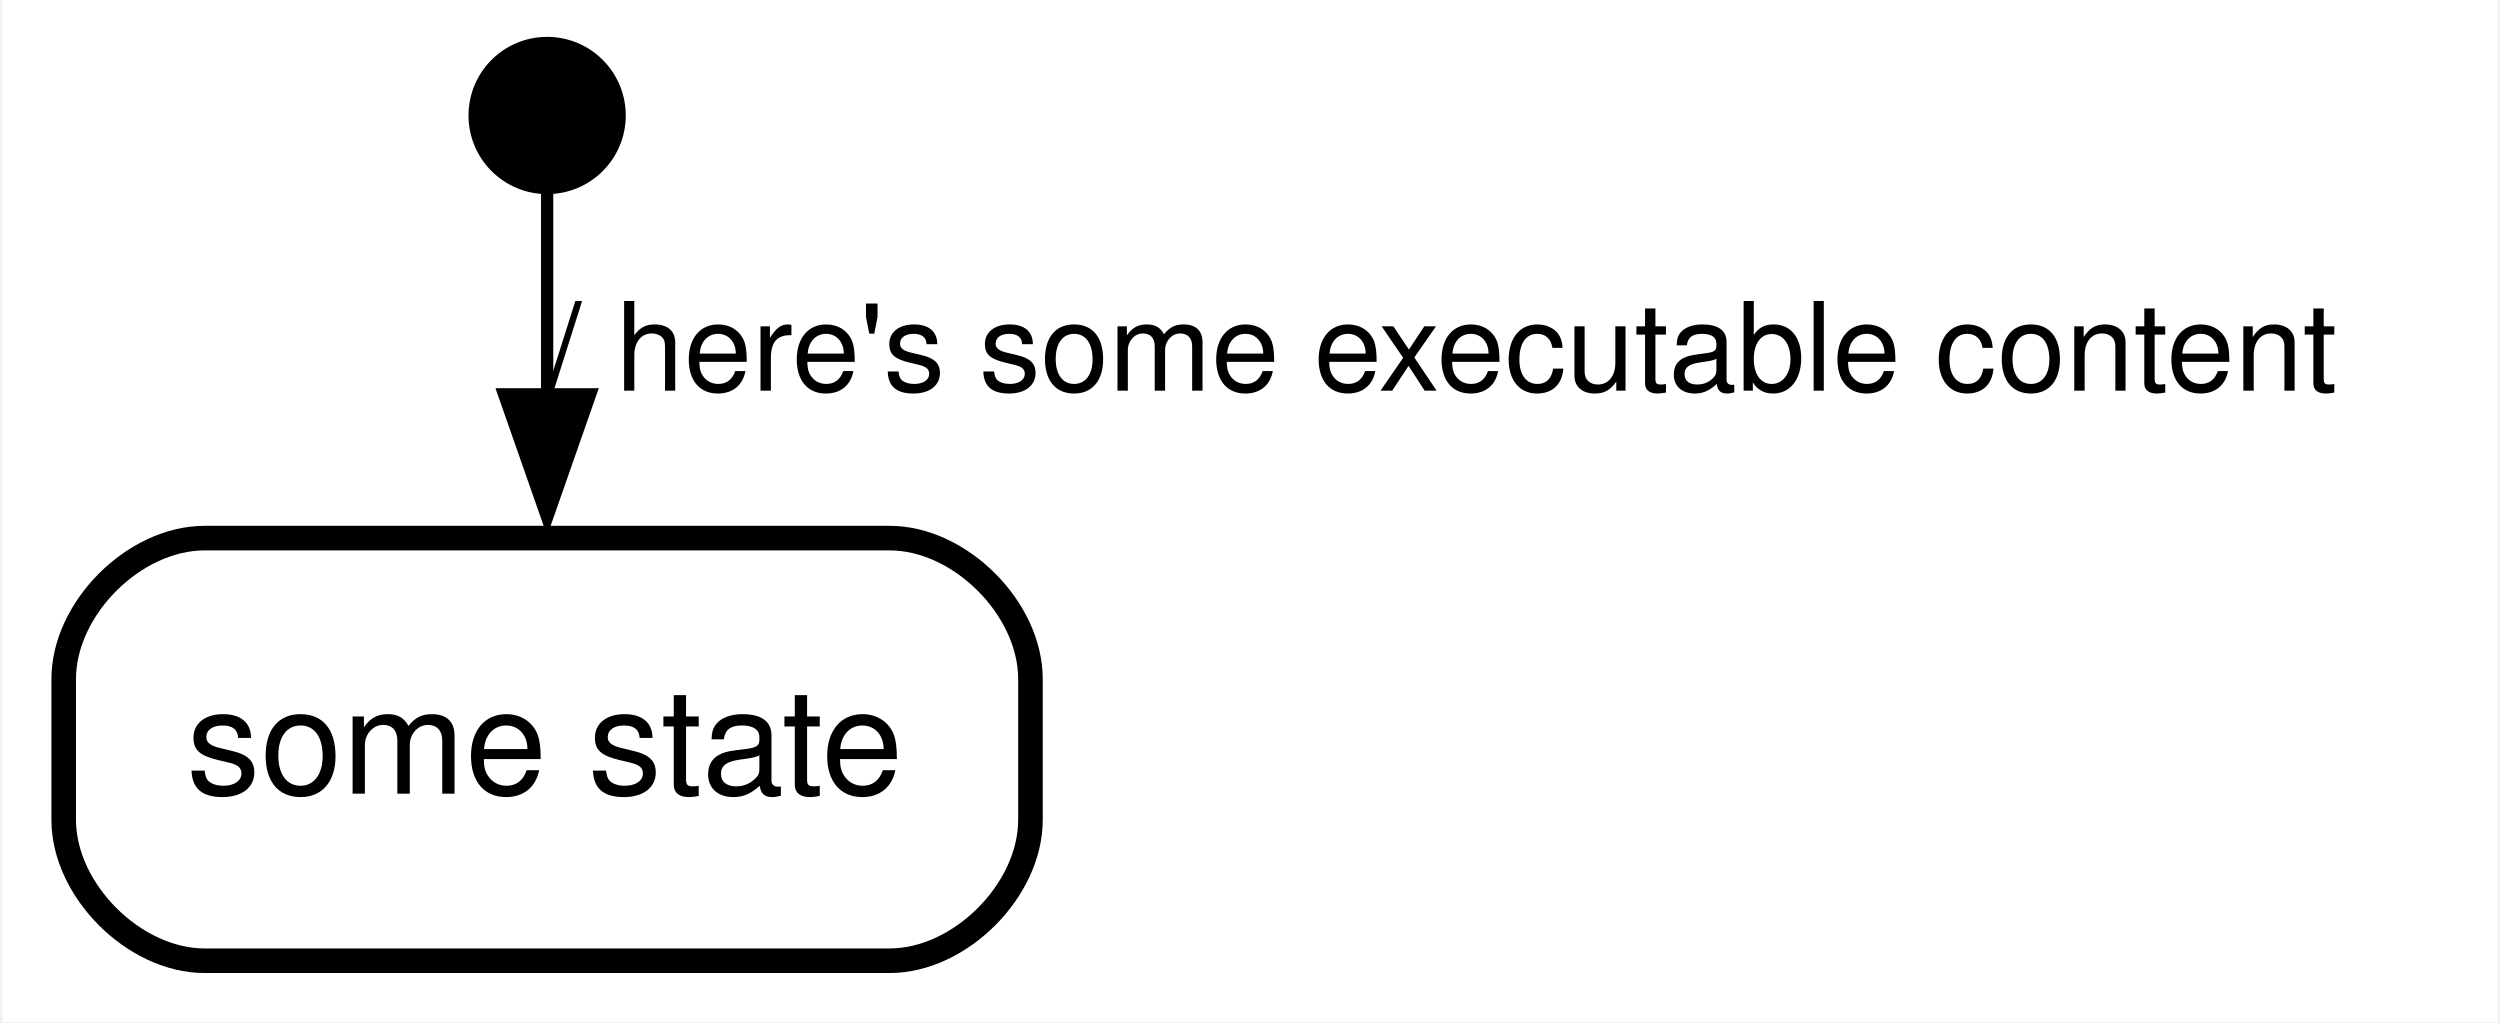
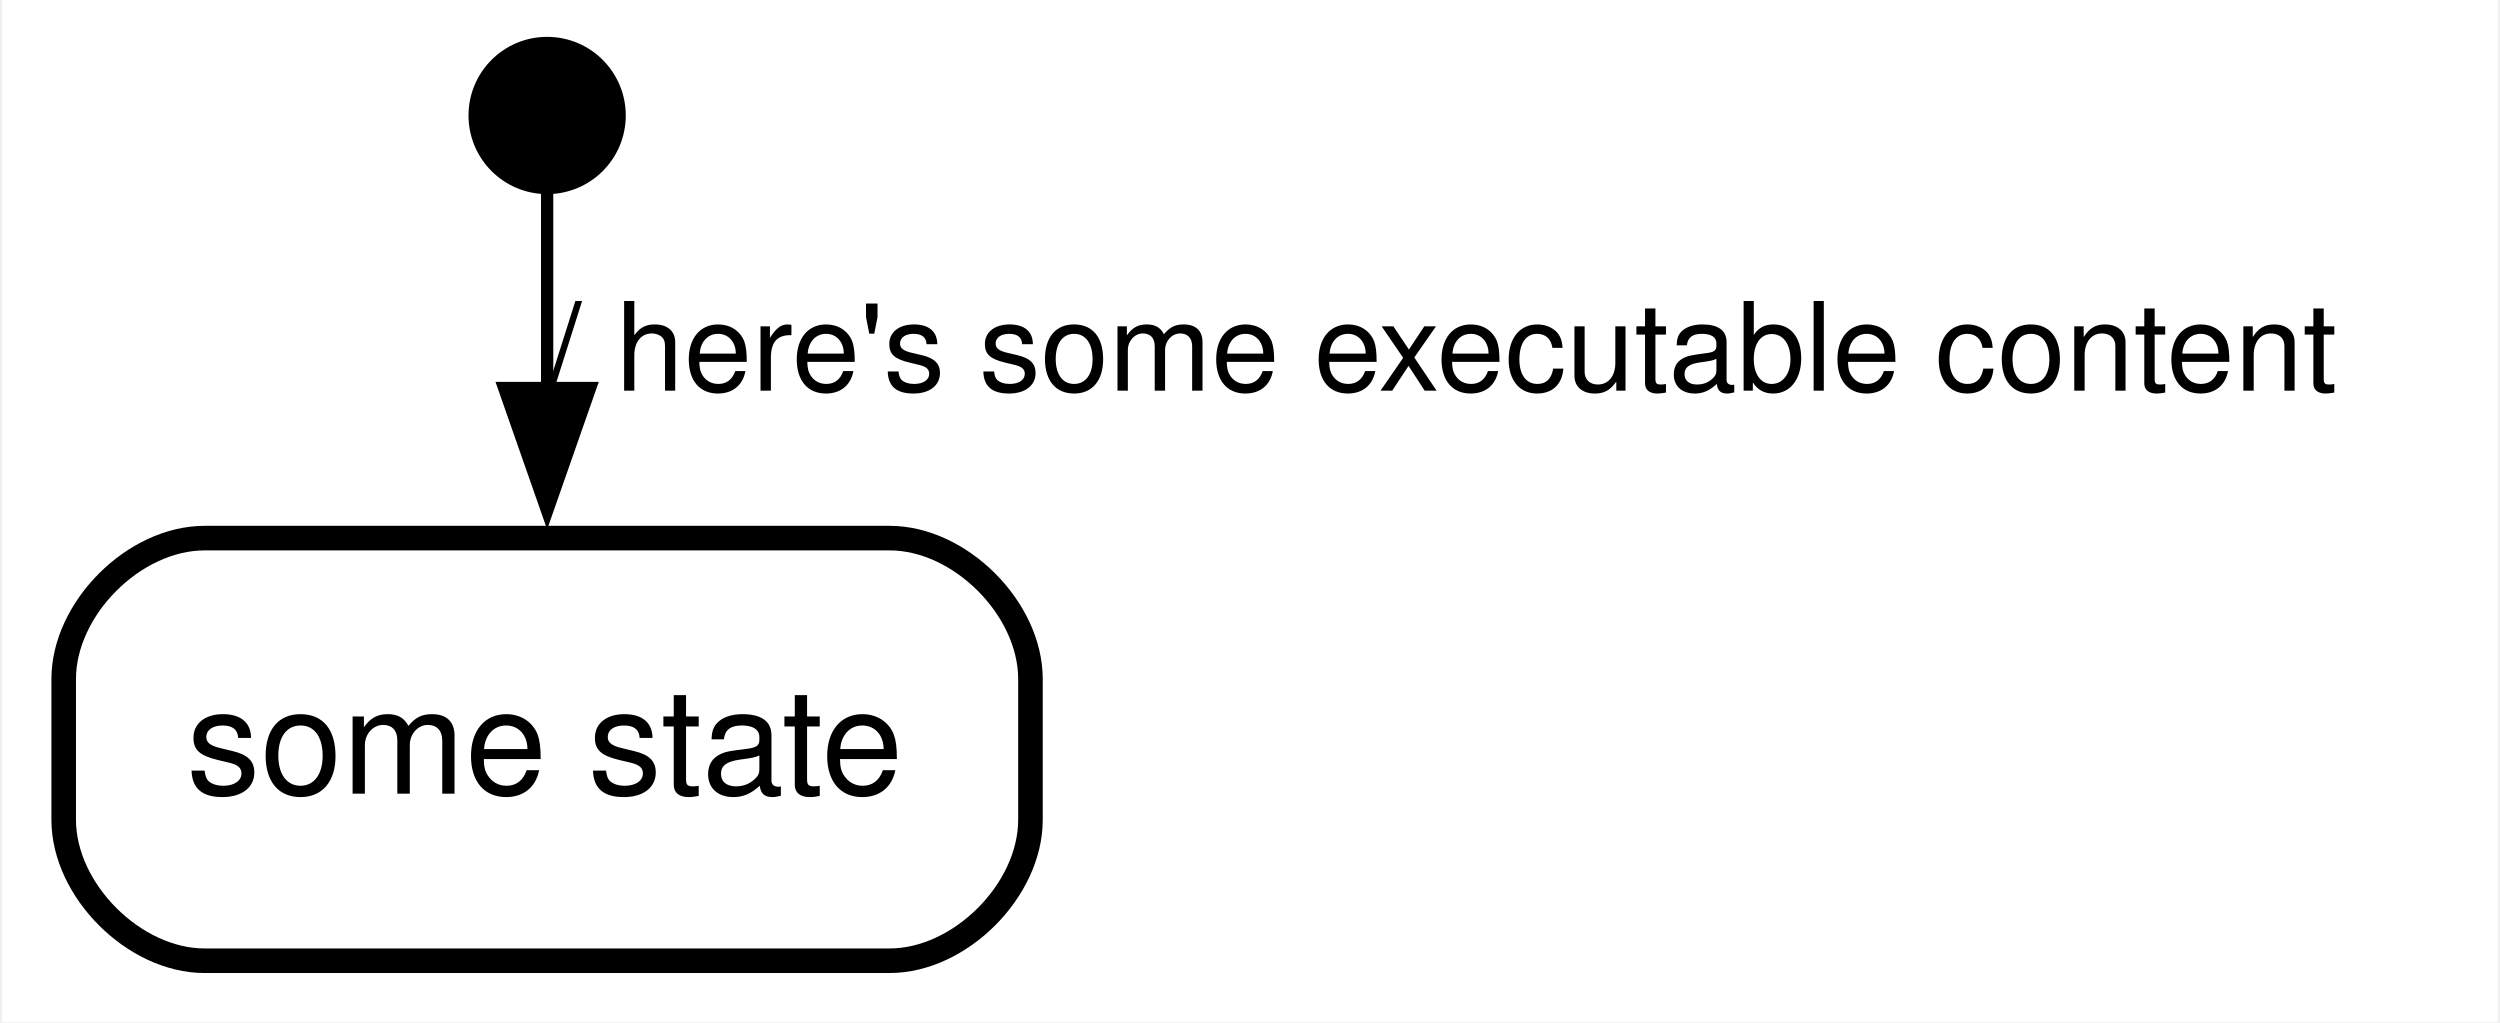
<svg xmlns="http://www.w3.org/2000/svg" width="203pt" height="83pt" viewBox="0.00 0.00 203.12 83.20">
  <g id="graph0" class="graph" transform="scale(1 1) rotate(0) translate(4 79.2)">
    <polygon fill="white" stroke="none" points="-4,4 -4,-79.2 199.12,-79.2 199.12,4 -4,4" />
    <g id="node1" class="node state initial">
      <ellipse fill="black" stroke="black" stroke-width="2" cx="40.35" cy="-69.8" rx="5.4" ry="5.4" />
    </g>
    <g id="node2" class="node state regular">
      <polygon fill="#ffffff" fill-opacity="0.004" stroke="none" stroke-width="2" points="80.69,-36.4 0,-36.4 0,0 80.69,0 80.69,-36.4" />
      <text text-anchor="start" x="11" y="-14.6" font-family="Helvetica,sans-Serif" font-size="12.00">some state</text>
      <path fill="none" stroke="black" stroke-width="2" d="M12.47,-1C12.47,-1 68.23,-1 68.23,-1 73.96,-1 79.69,-6.73 79.69,-12.47 79.69,-12.47 79.69,-23.93 79.69,-23.93 79.69,-29.67 73.96,-35.4 68.23,-35.4 68.23,-35.4 12.47,-35.4 12.47,-35.4 6.73,-35.4 1,-29.67 1,-23.93 1,-23.93 1,-12.47 1,-12.47 1,-6.73 6.73,-1 12.47,-1" />
    </g>
    <g id="edge1" class="edge transition">
-       <path fill="none" stroke="black" d="M40.35,-63.49C40.35,-59.33 40.35,-53.19 40.35,-46.79" />
-       <polygon fill="black" stroke="black" points="43.85,-47.1 40.35,-37.1 36.85,-47.1 43.85,-47.1" />
+       <path fill="none" stroke="black" d="M40.35,-63.49C40.35,-59.43 40.35,-53.49 40.35,-47.26" />
+       <polygon fill="black" stroke="black" points="43.85,-47.62 40.35,-37.62 36.85,-47.62 43.85,-47.62" />
      <text text-anchor="start" x="40.35" y="-47.4" font-family="Helvetica,sans-Serif" font-size="10.00">/ here's some executable content   </text>
    </g>
  </g>
</svg>
